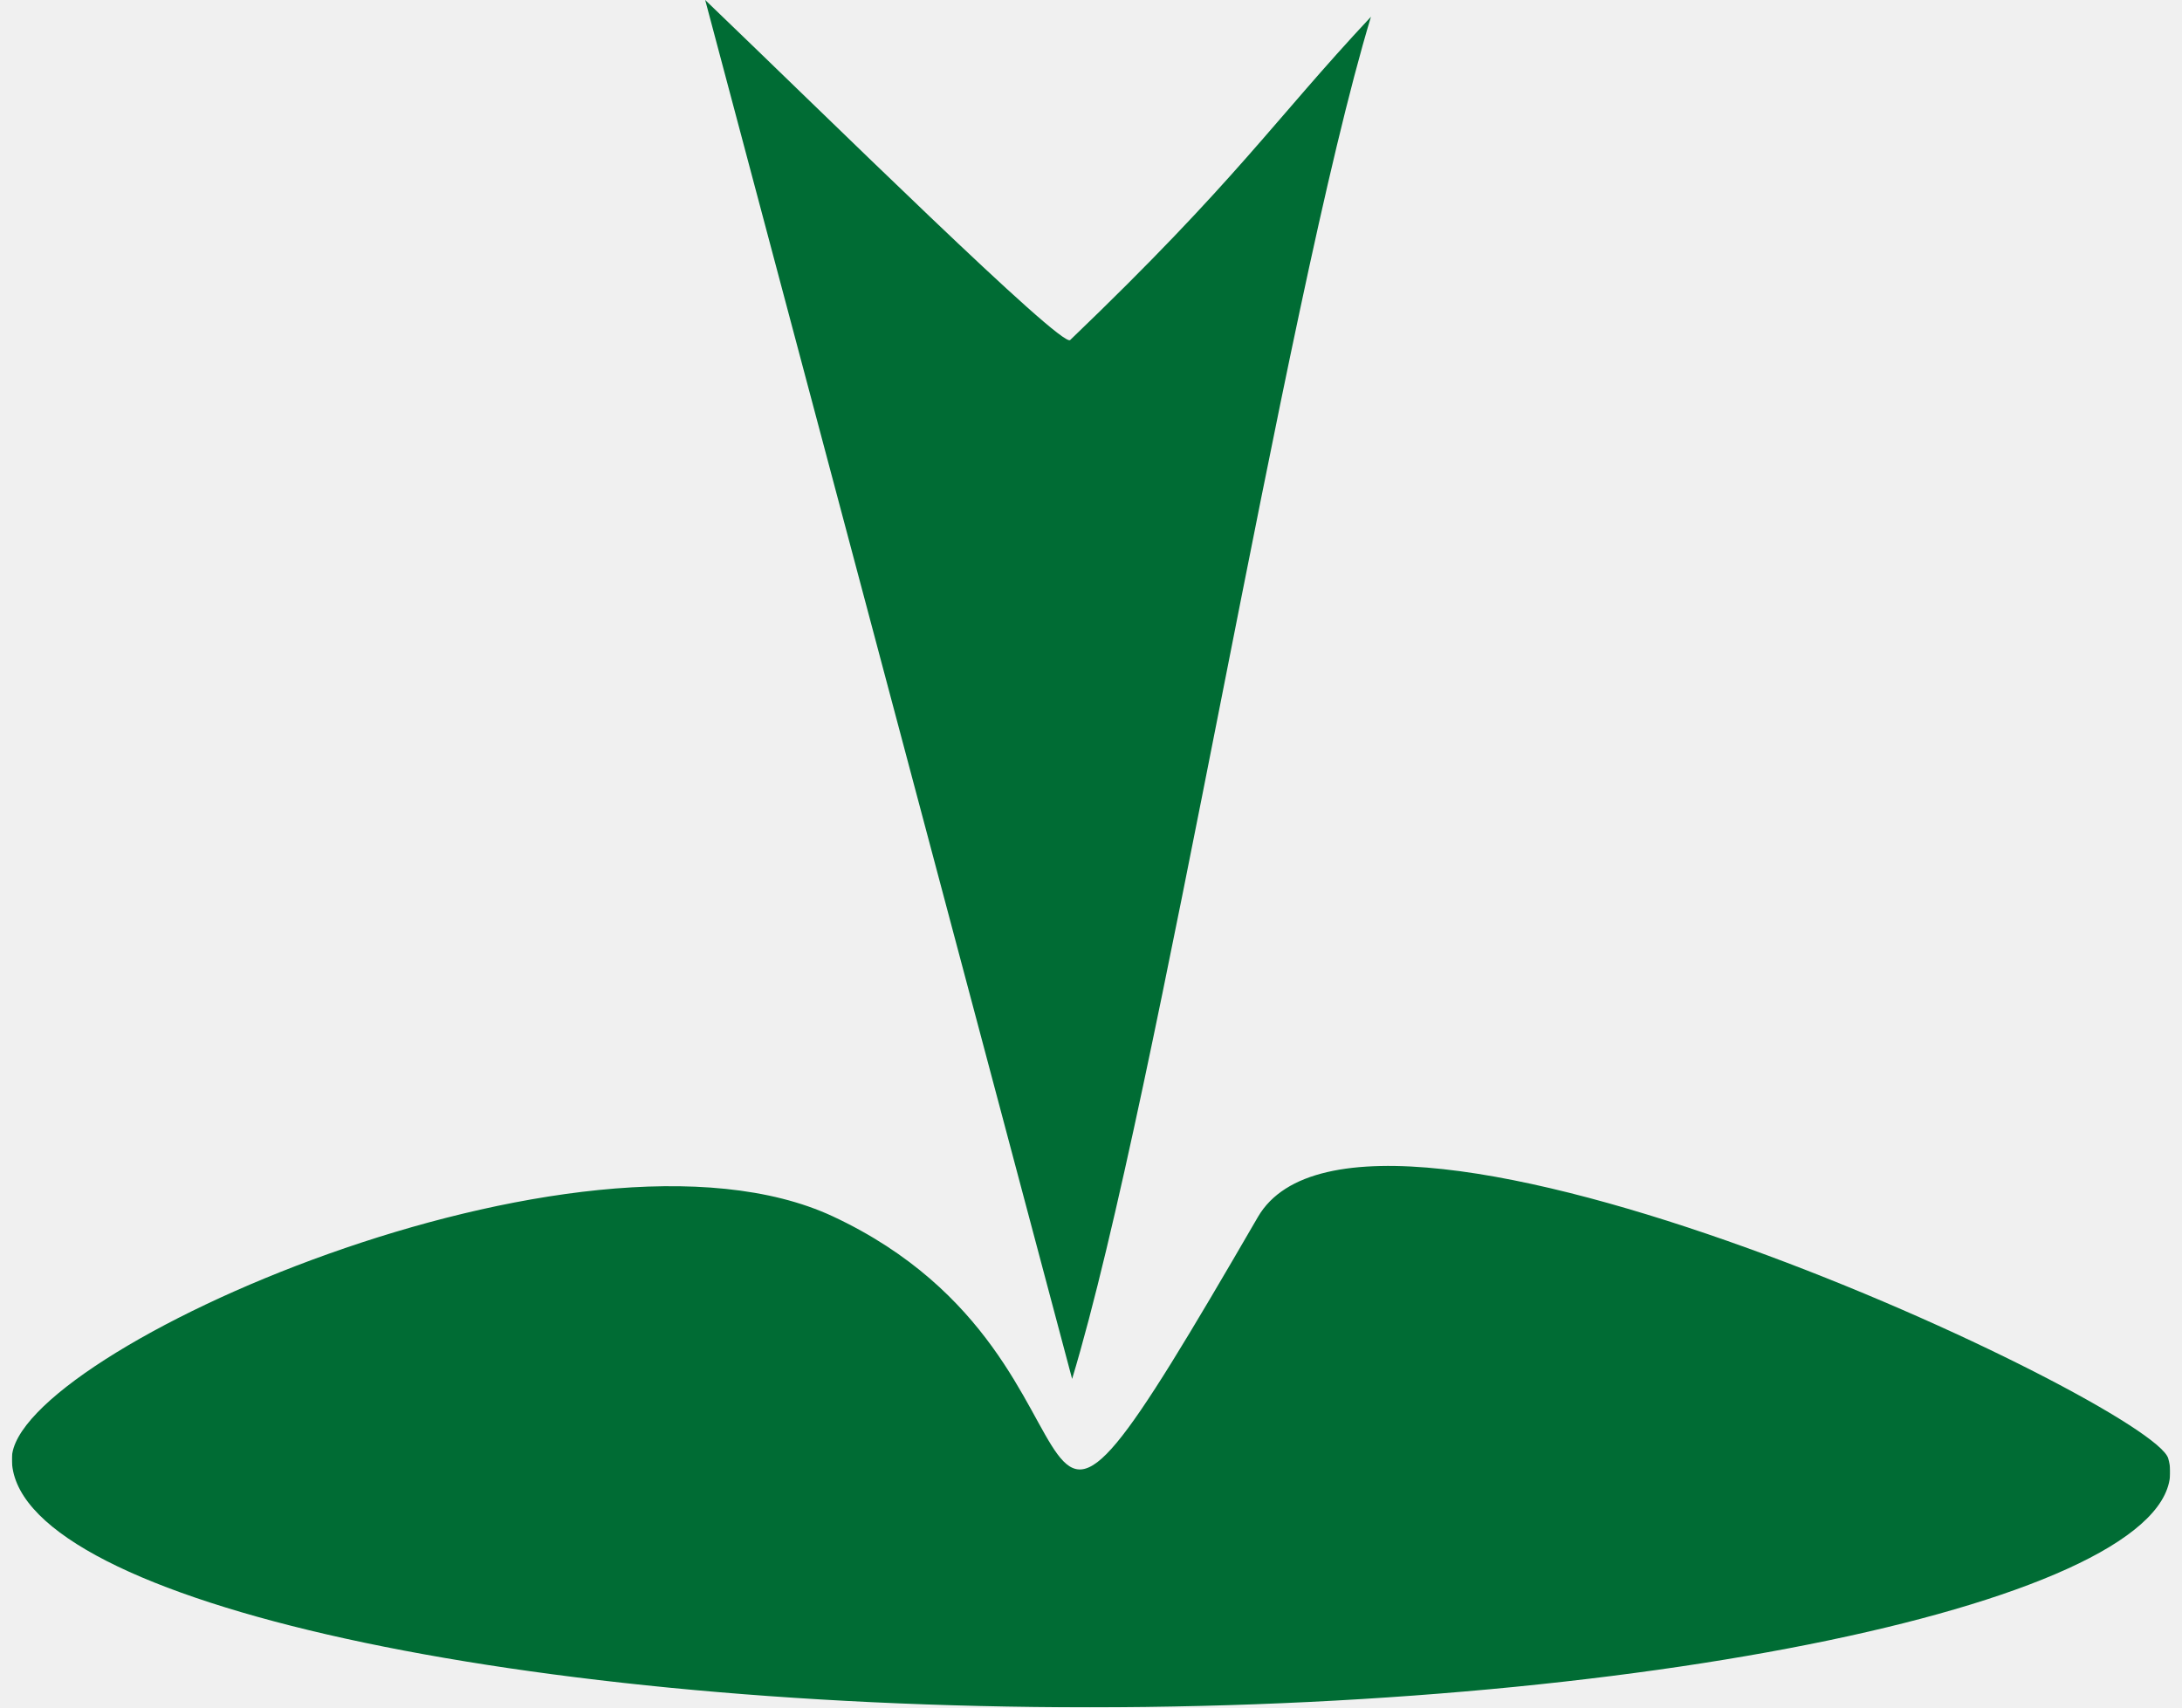
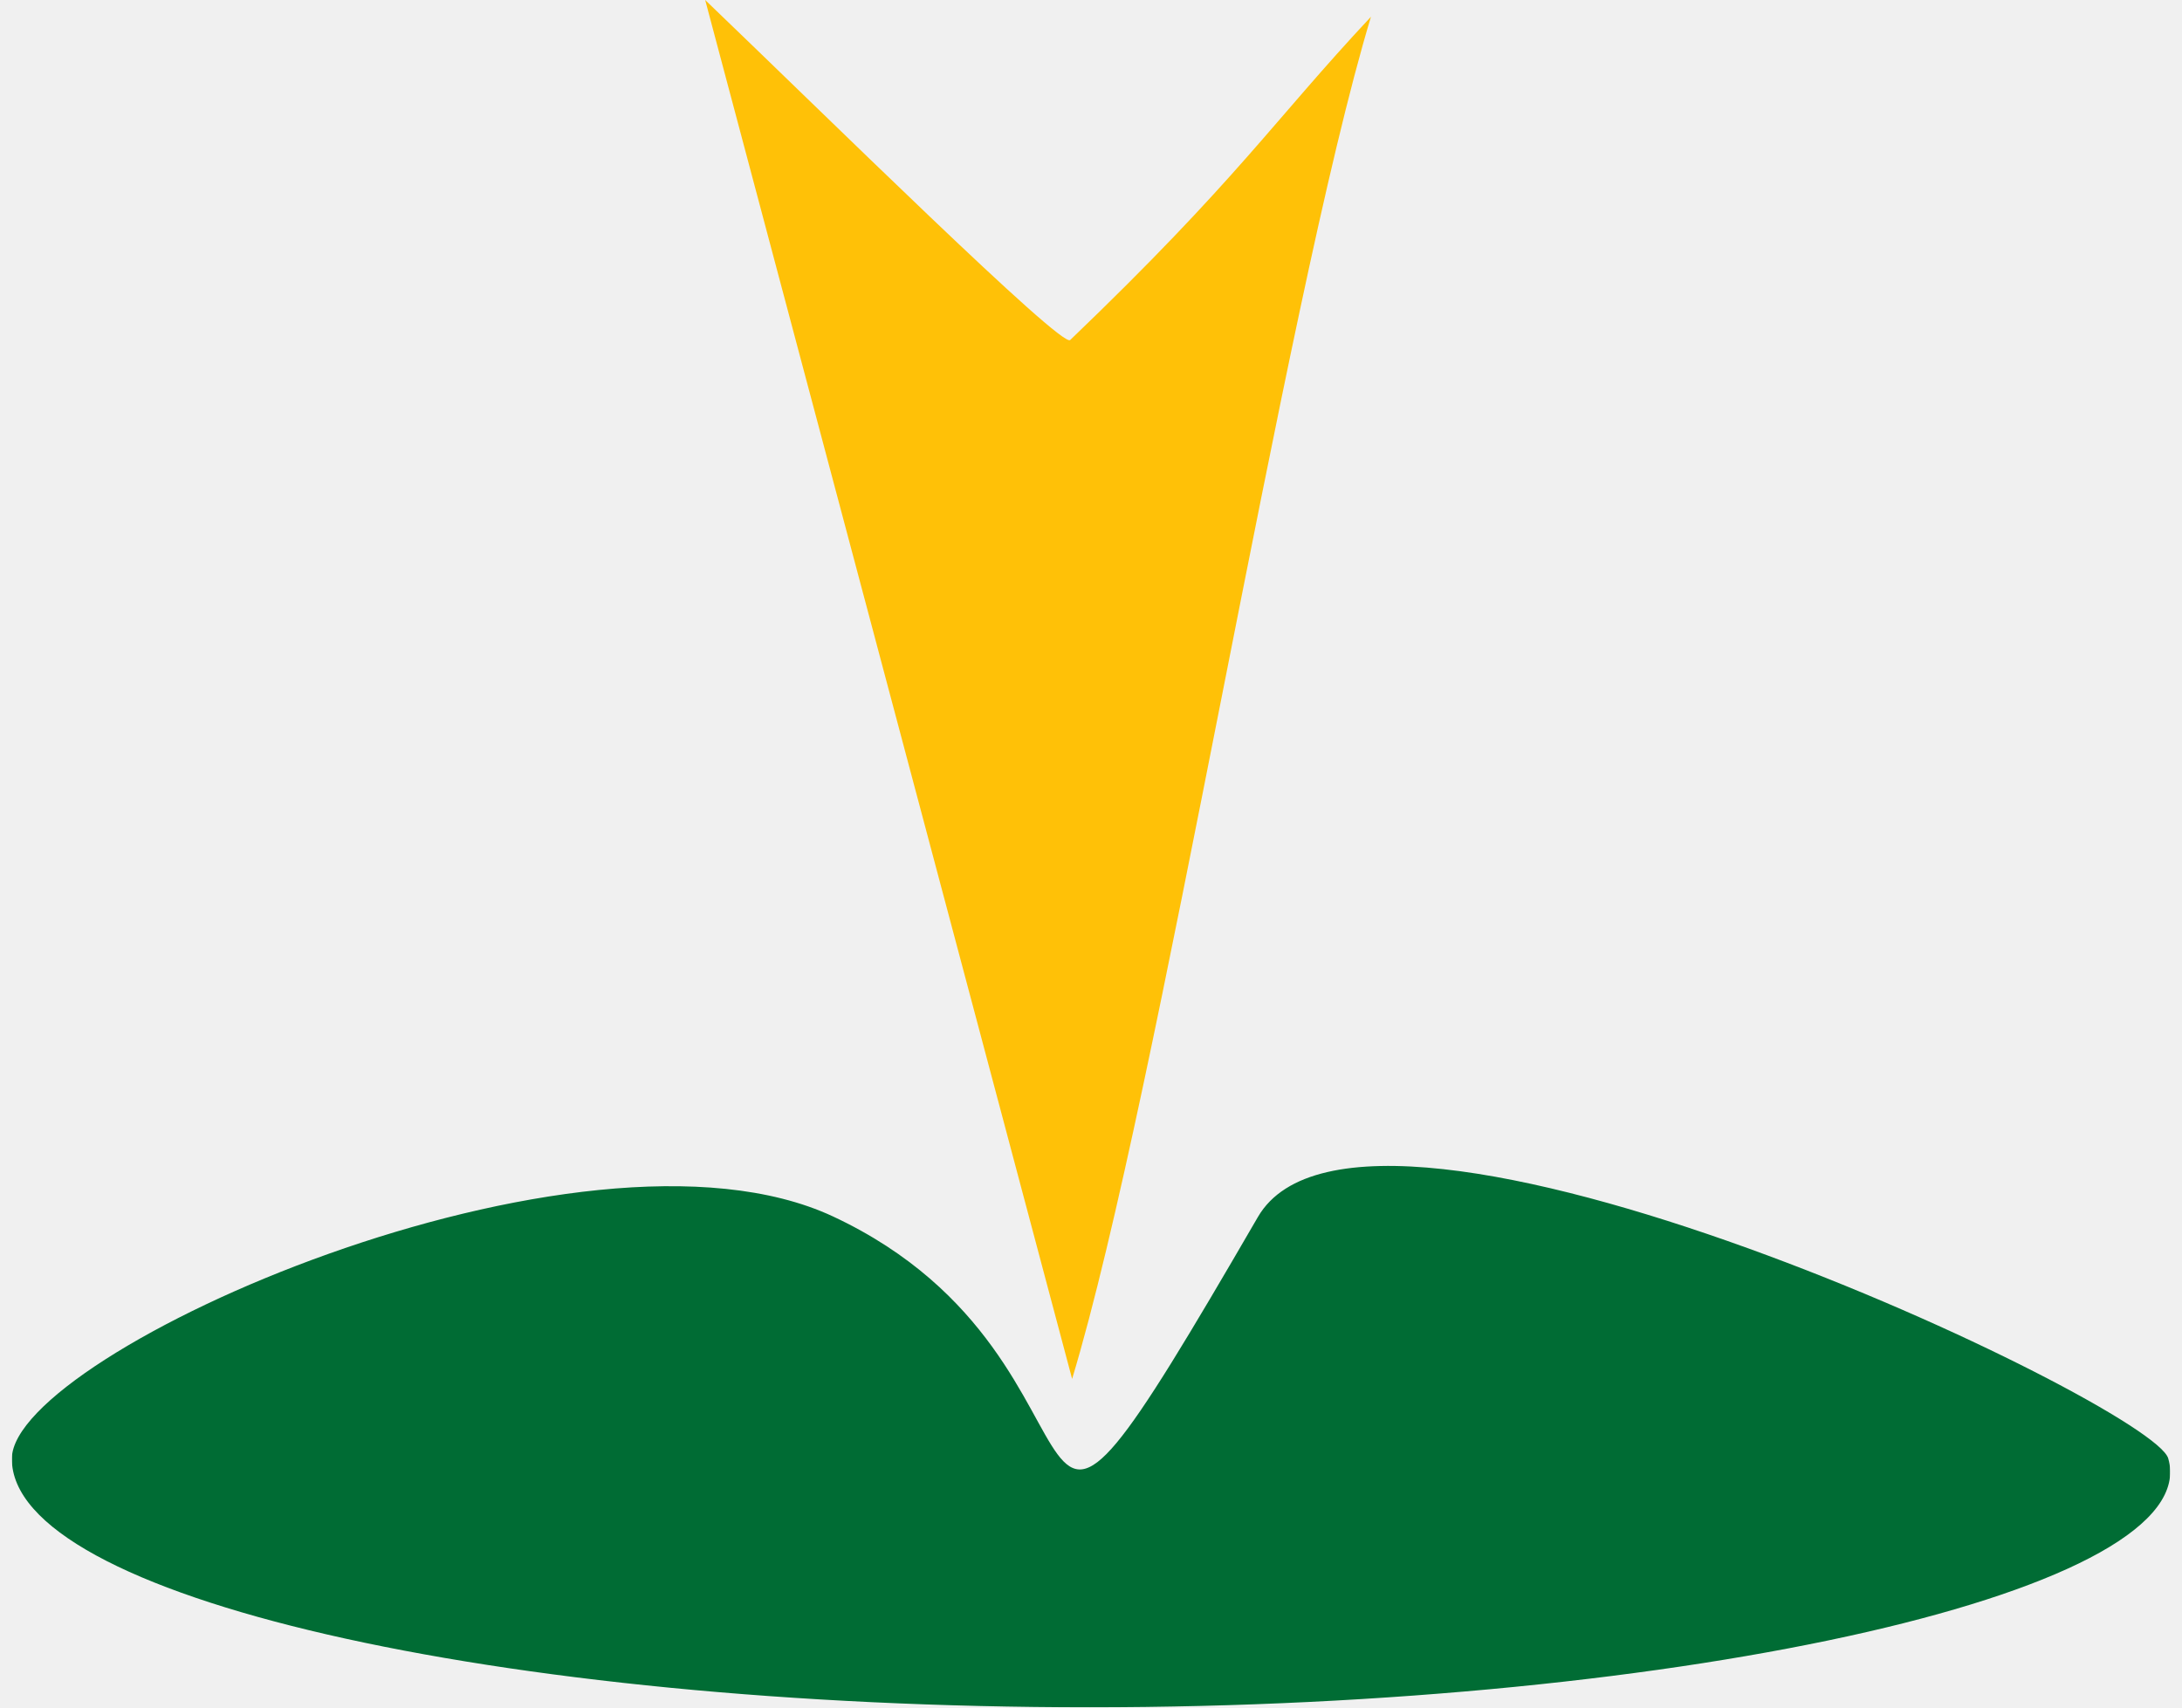
<svg xmlns="http://www.w3.org/2000/svg" width="92" height="72" viewBox="0 0 92 72" fill="none">
  <g id="Clip path group">
    <mask id="mask0_63_149" style="mask-type:luminance" maskUnits="userSpaceOnUse" x="0" y="0" width="92" height="72">
      <g id="clip0_34_22">
        <path id="Vector" d="M91.5 0H0.5V72H91.5V0Z" fill="white" />
      </g>
    </mask>
    <g mask="url(#mask0_63_149)">
      <g id="Group">
        <path id="Vector_2" d="M91.419 61.493C93.034 67.023 71.066 71.987 45.959 71.987C20.853 71.987 0.442 67.301 0.5 61.493C0.546 57.02 24.537 46.362 35.115 51.288C48.377 57.486 41.136 71.823 53.038 51.313C57.56 43.528 90.756 59.2 91.419 61.493Z" fill="#006C34" />
-         <path id="Vector_3" d="M29.733 0C34.871 4.926 44.762 14.69 45.122 14.337C52.189 7.559 53.666 5.128 57.804 0.706C54.142 12.838 48.865 46.009 45.204 58.142L29.733 0Z" fill="#006C34" />
+         <path id="Vector_3" d="M29.733 0C34.871 4.926 44.762 14.69 45.122 14.337C52.189 7.559 53.666 5.128 57.804 0.706C54.142 12.838 48.865 46.009 45.204 58.142L29.733 0Z" fill="#FFC107" />
      </g>
    </g>
  </g>
</svg>
